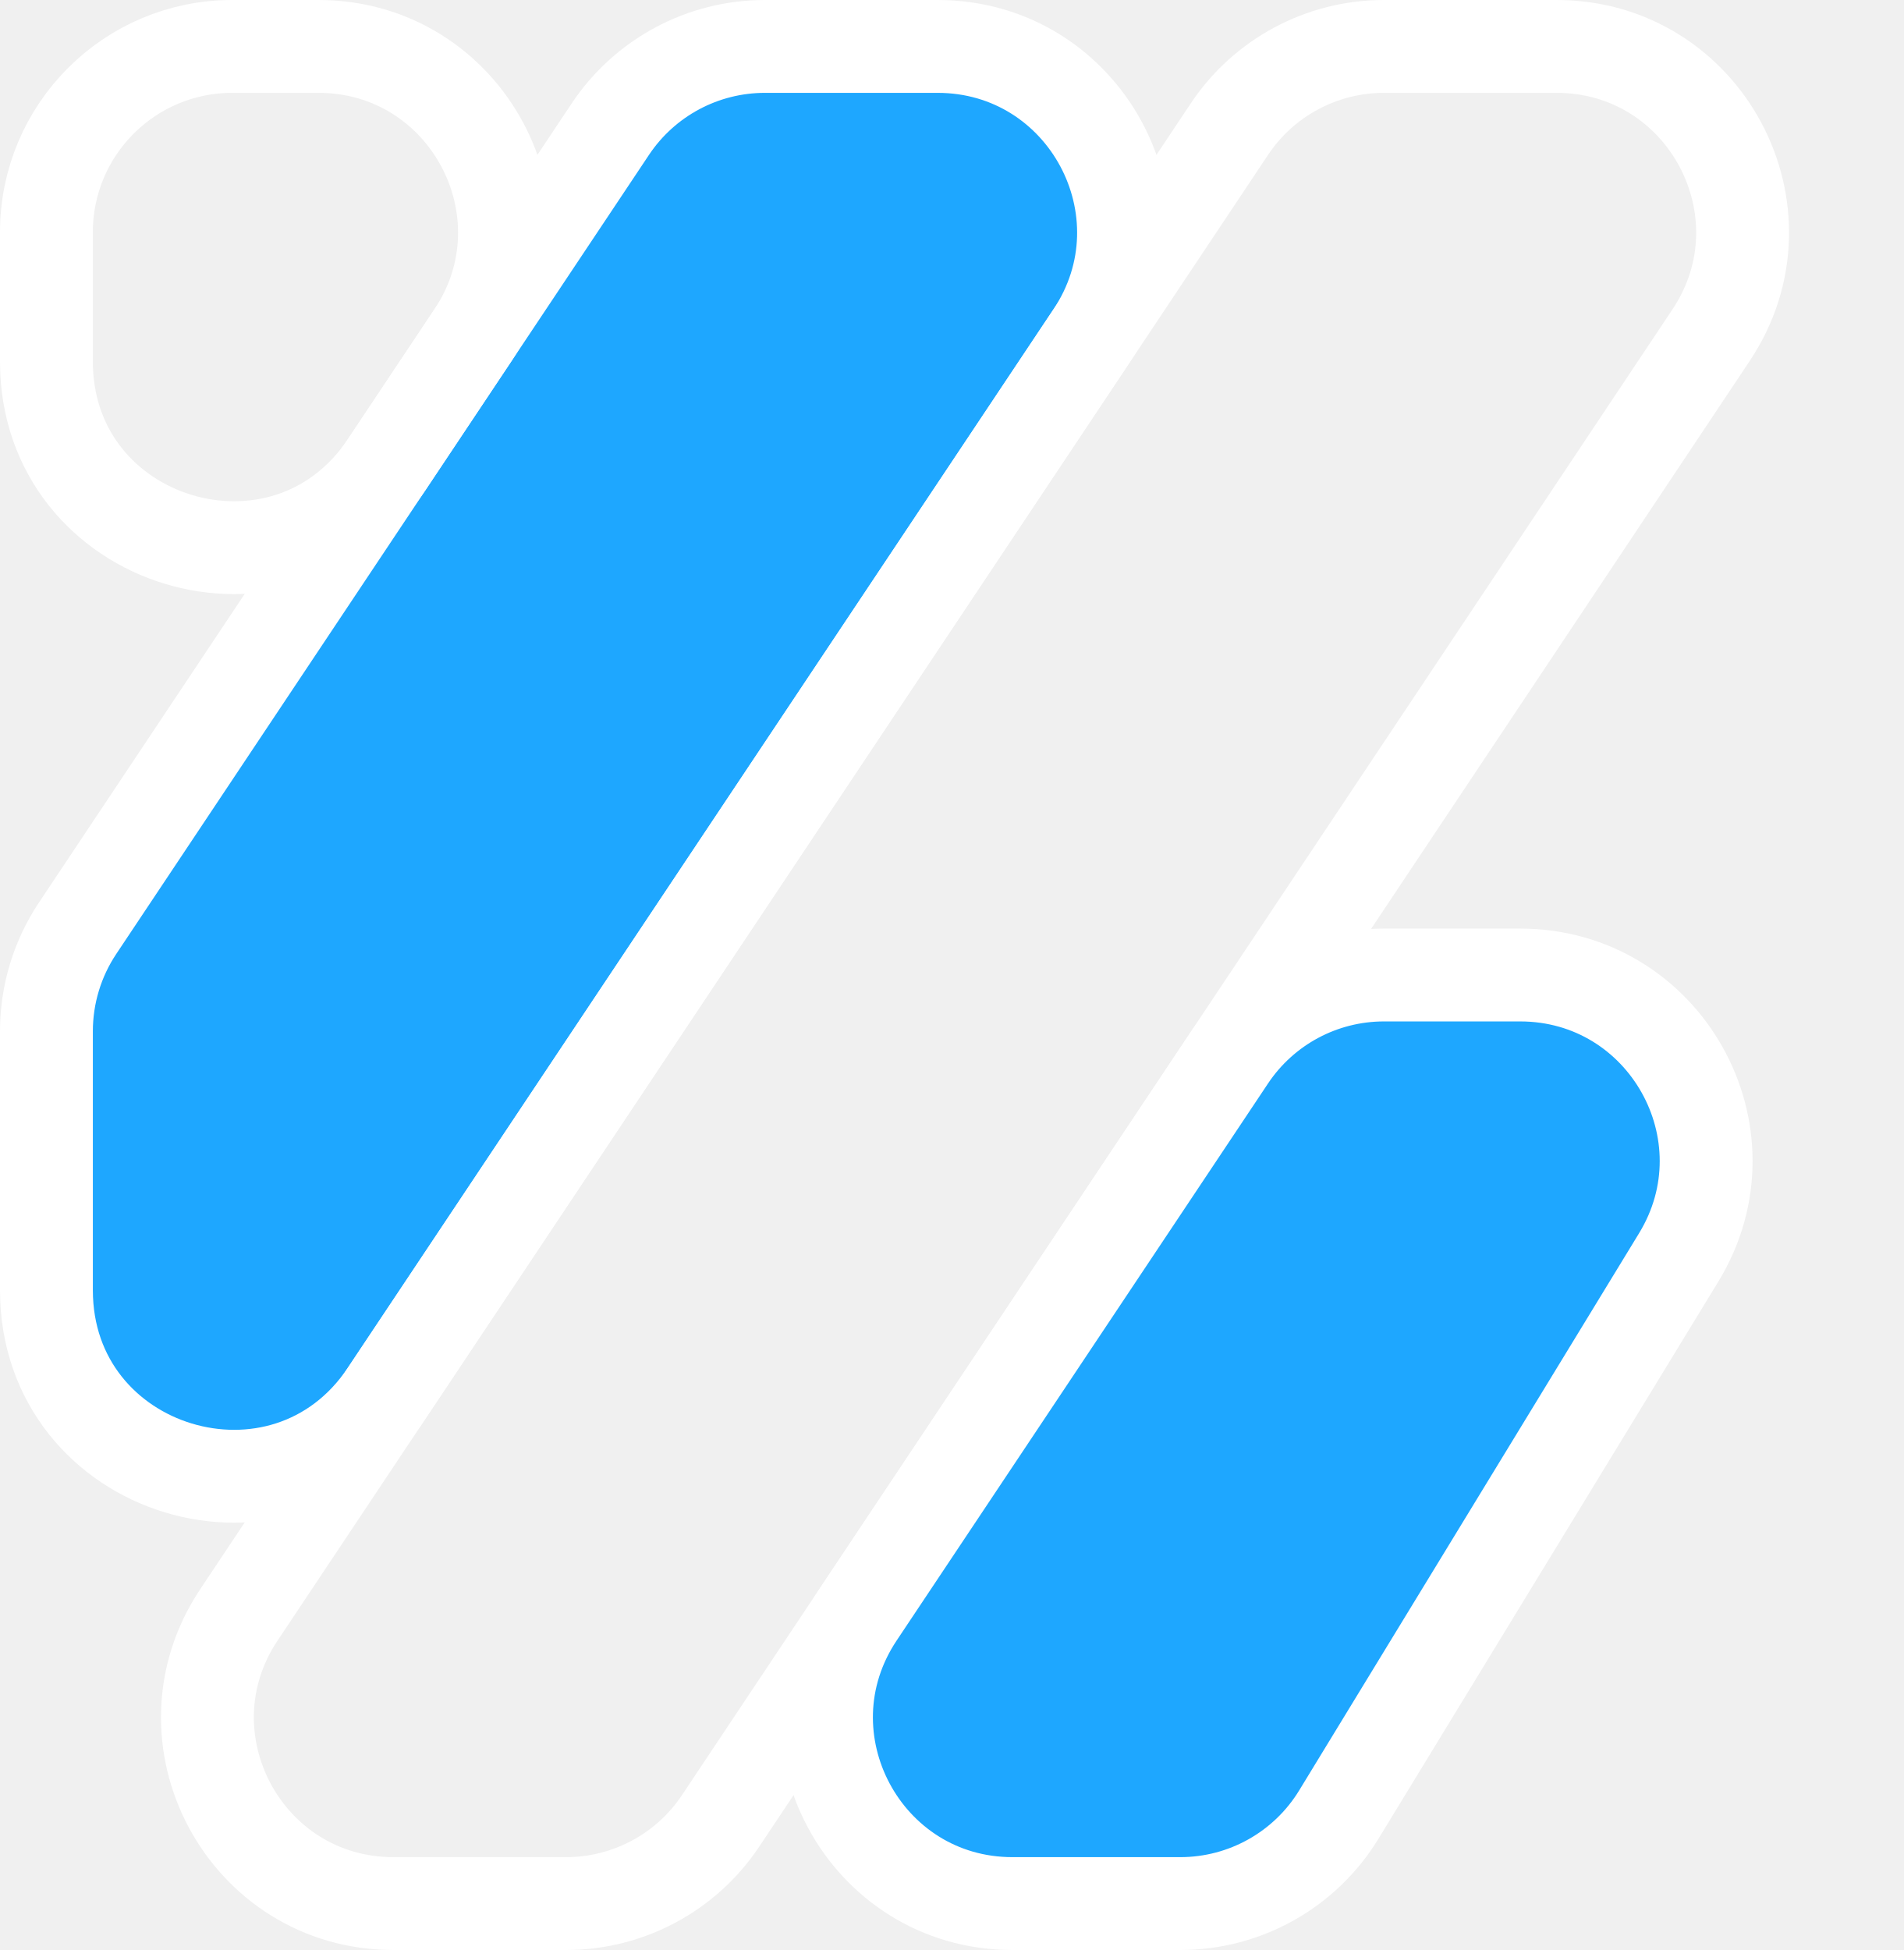
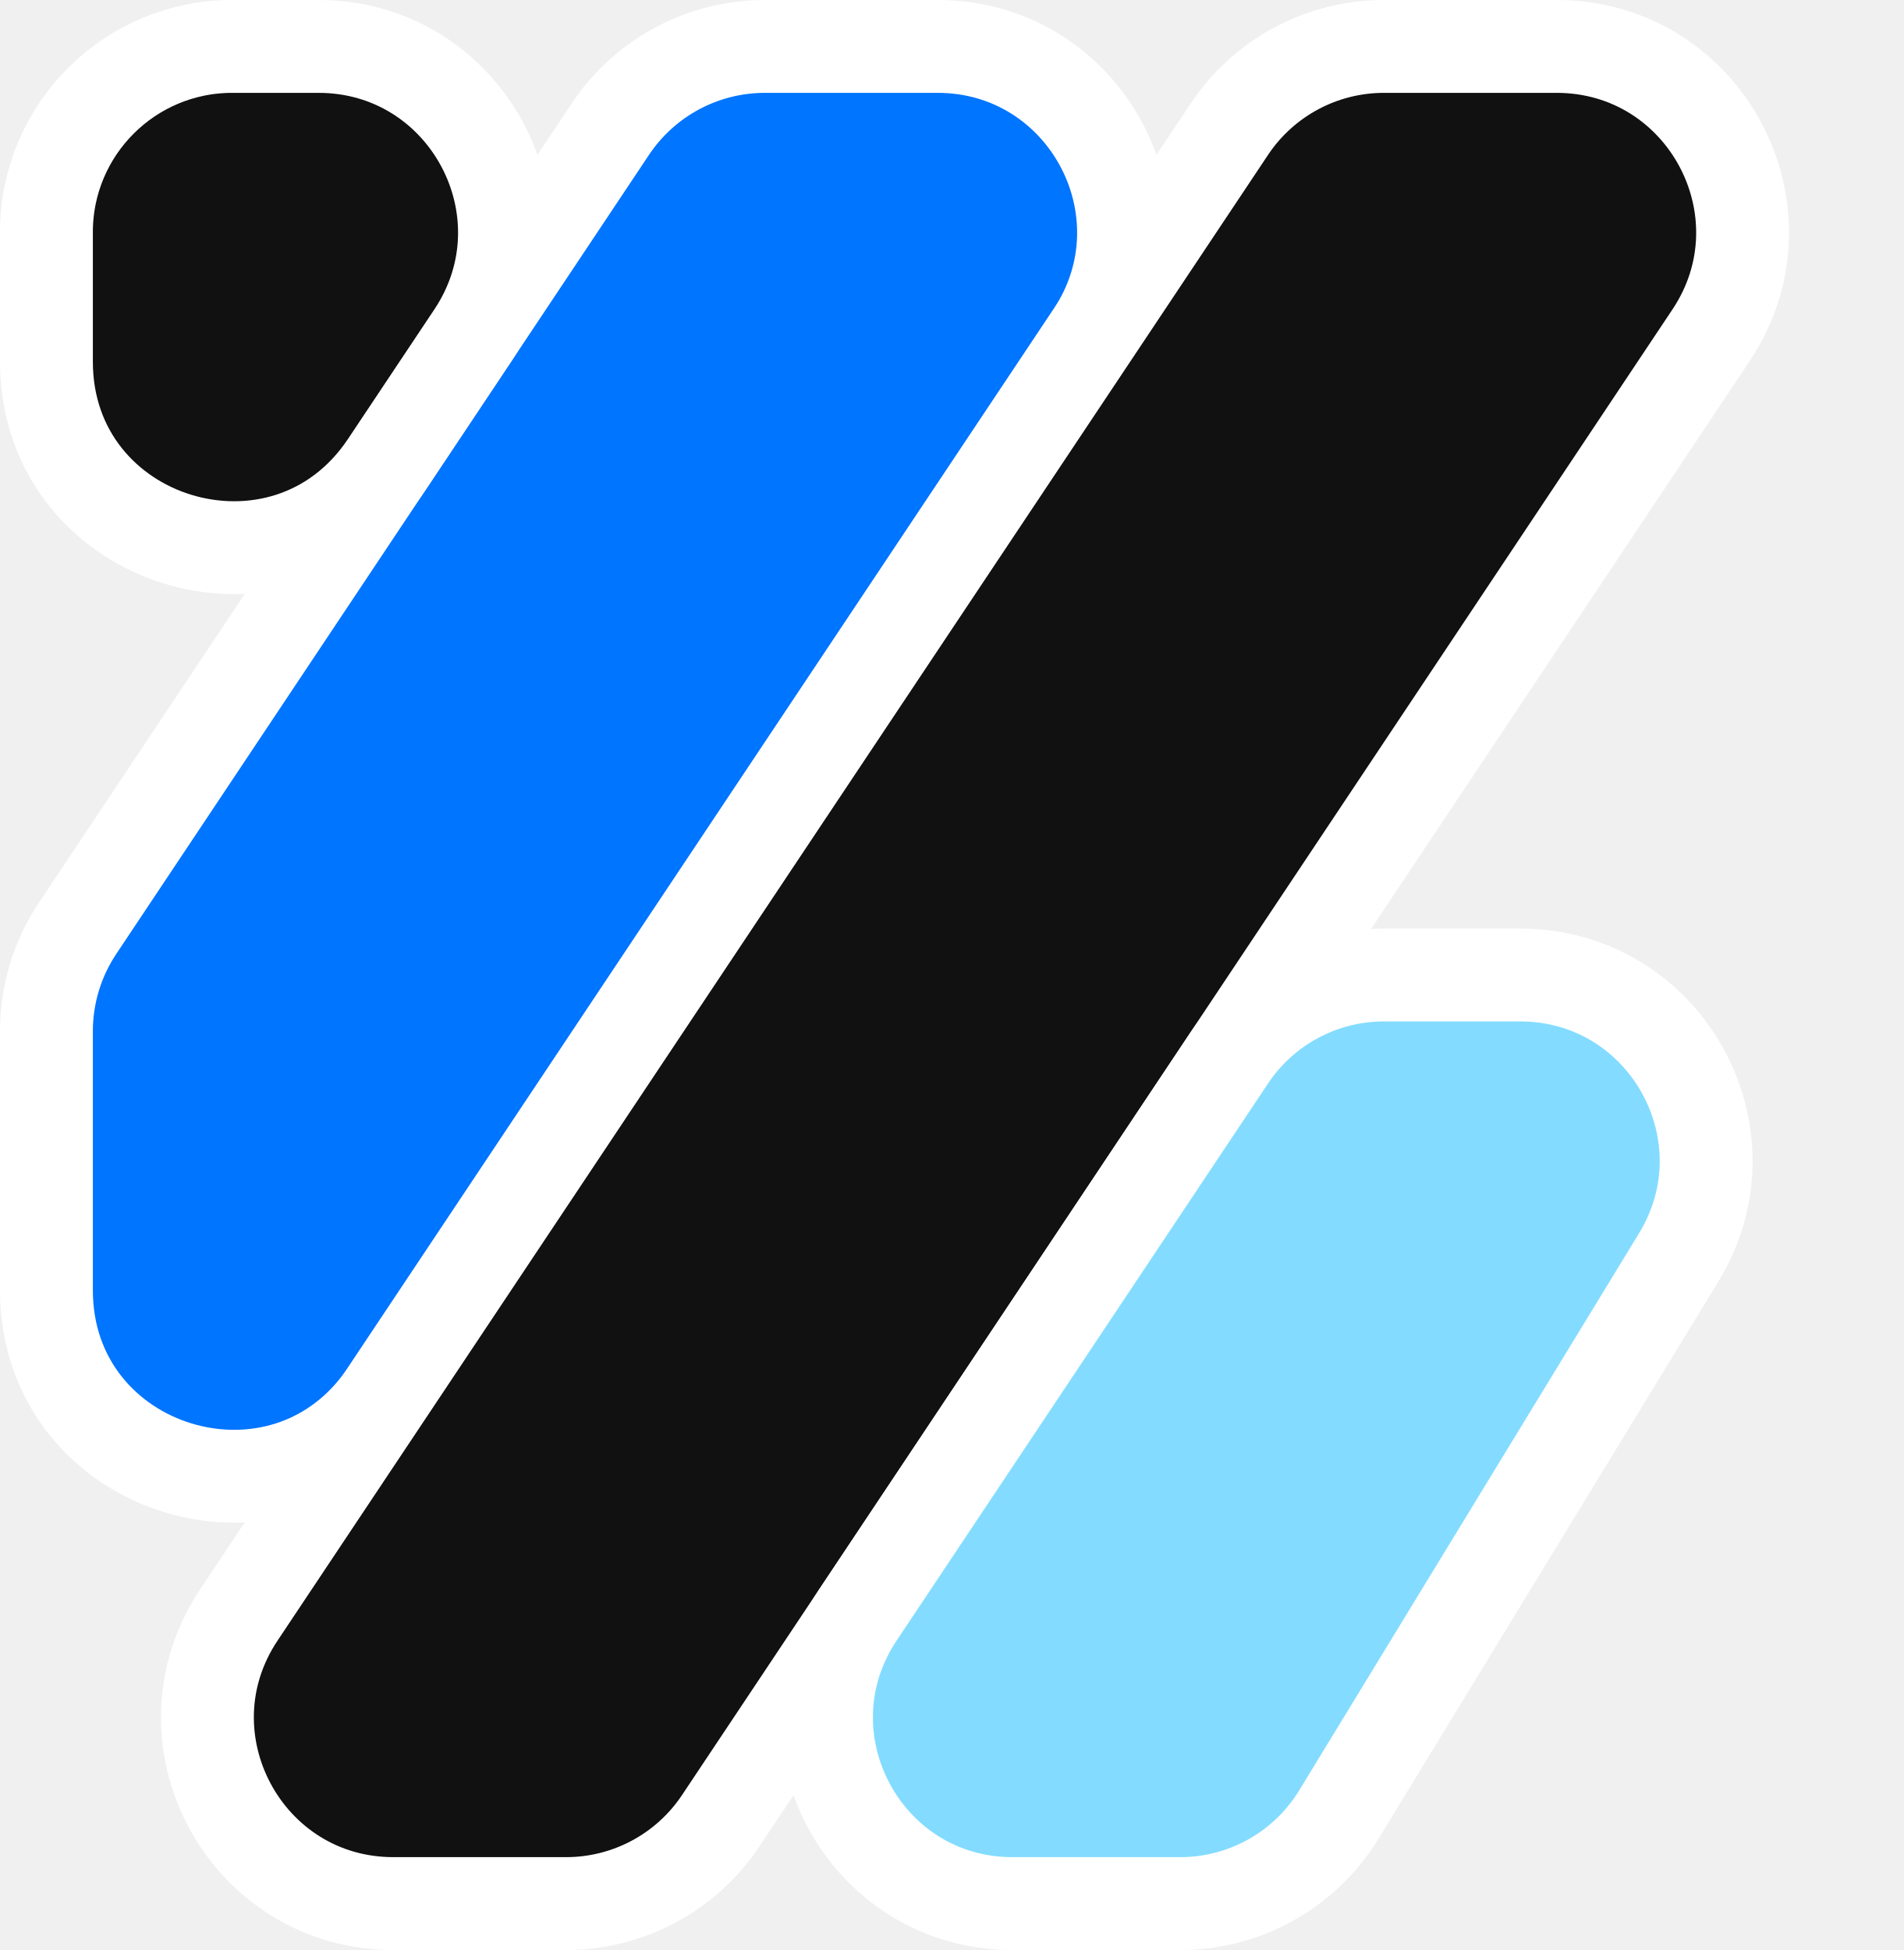
- <svg xmlns="http://www.w3.org/2000/svg" width="410" height="420" viewBox="0 0 410 420" fill="none">
-   <path d="M235.208 72.188L83.282 300.077C61.329 333.006 10 317.465 10 277.889V222.111C10 214.214 12.338 206.494 16.718 199.923L131.459 27.812C138.877 16.684 151.367 10 164.741 10H201.926C233.874 10 252.929 45.606 235.208 72.188Z" fill="#1EA7FF" stroke="white" stroke-width="20" stroke-linejoin="round" />
-   <path d="M368.541 72.188L155.208 392.188C147.789 403.316 135.3 410 121.926 410H84.741C52.793 410 33.737 374.394 51.459 347.812L264.792 27.812C272.211 16.684 284.7 10 298.074 10H335.259C367.207 10 386.263 45.606 368.541 72.188Z" stroke="white" stroke-width="20" stroke-linejoin="round" />
-   <path d="M184.792 347.812L264.792 227.812C272.211 216.684 284.7 210 298.074 210H327.412C358.635 210 377.82 244.175 361.56 270.83L288.36 390.83C281.098 402.736 268.158 410 254.212 410H218.074C186.126 410 167.071 374.394 184.792 347.812Z" fill="#1EA7FF" stroke="white" stroke-width="20" stroke-linejoin="round" />
-   <path d="M101.875 72.188L83.282 100.077C61.329 133.006 10 117.465 10 77.889V50C10 27.909 27.909 10 50 10H68.593C100.54 10 119.596 45.606 101.875 72.188Z" stroke="white" stroke-width="20" stroke-linejoin="round" />
+ <svg xmlns="http://www.w3.org/2000/svg" width="410" height="420" viewBox="0 0 410 420" fill="none" class="transition-colors duration-300 ease-in-out group">
+   <path d="M235.208 72.188L83.282 300.077C61.329 333.006 10 317.465 10 277.889V222.111C10 214.214 12.338 206.494 16.718 199.923L131.459 27.812C138.877 16.684 151.367 10 164.741 10H201.926C233.874 10 252.929 45.606 235.208 72.188Z" fill="#0075FF" stroke="white" stroke-width="20" stroke-linejoin="round" />
+   <path d="M368.541 72.188L155.208 392.188C147.789 403.316 135.3 410 121.926 410H84.741C52.793 410 33.737 374.394 51.459 347.812L264.792 27.812C272.211 16.684 284.7 10 298.074 10H335.259C367.207 10 386.263 45.606 368.541 72.188Z" fill="#111111" stroke="white" stroke-width="20" stroke-linejoin="round" />
+   <path d="M184.792 347.812L264.792 227.812C272.211 216.684 284.7 210 298.074 210H327.412C358.635 210 377.82 244.175 361.56 270.83L288.36 390.83C281.098 402.736 268.158 410 254.212 410H218.074C186.126 410 167.071 374.394 184.792 347.812Z" fill="#83dcff" stroke="white" stroke-width="20" stroke-linejoin="round" />
+   <path d="M101.875 72.188L83.282 100.077C61.329 133.006 10 117.465 10 77.889V50C10 27.909 27.909 10 50 10H68.593C100.54 10 119.596 45.606 101.875 72.188Z" fill="#111111" stroke="white" stroke-width="20" stroke-linejoin="round" />
</svg>
